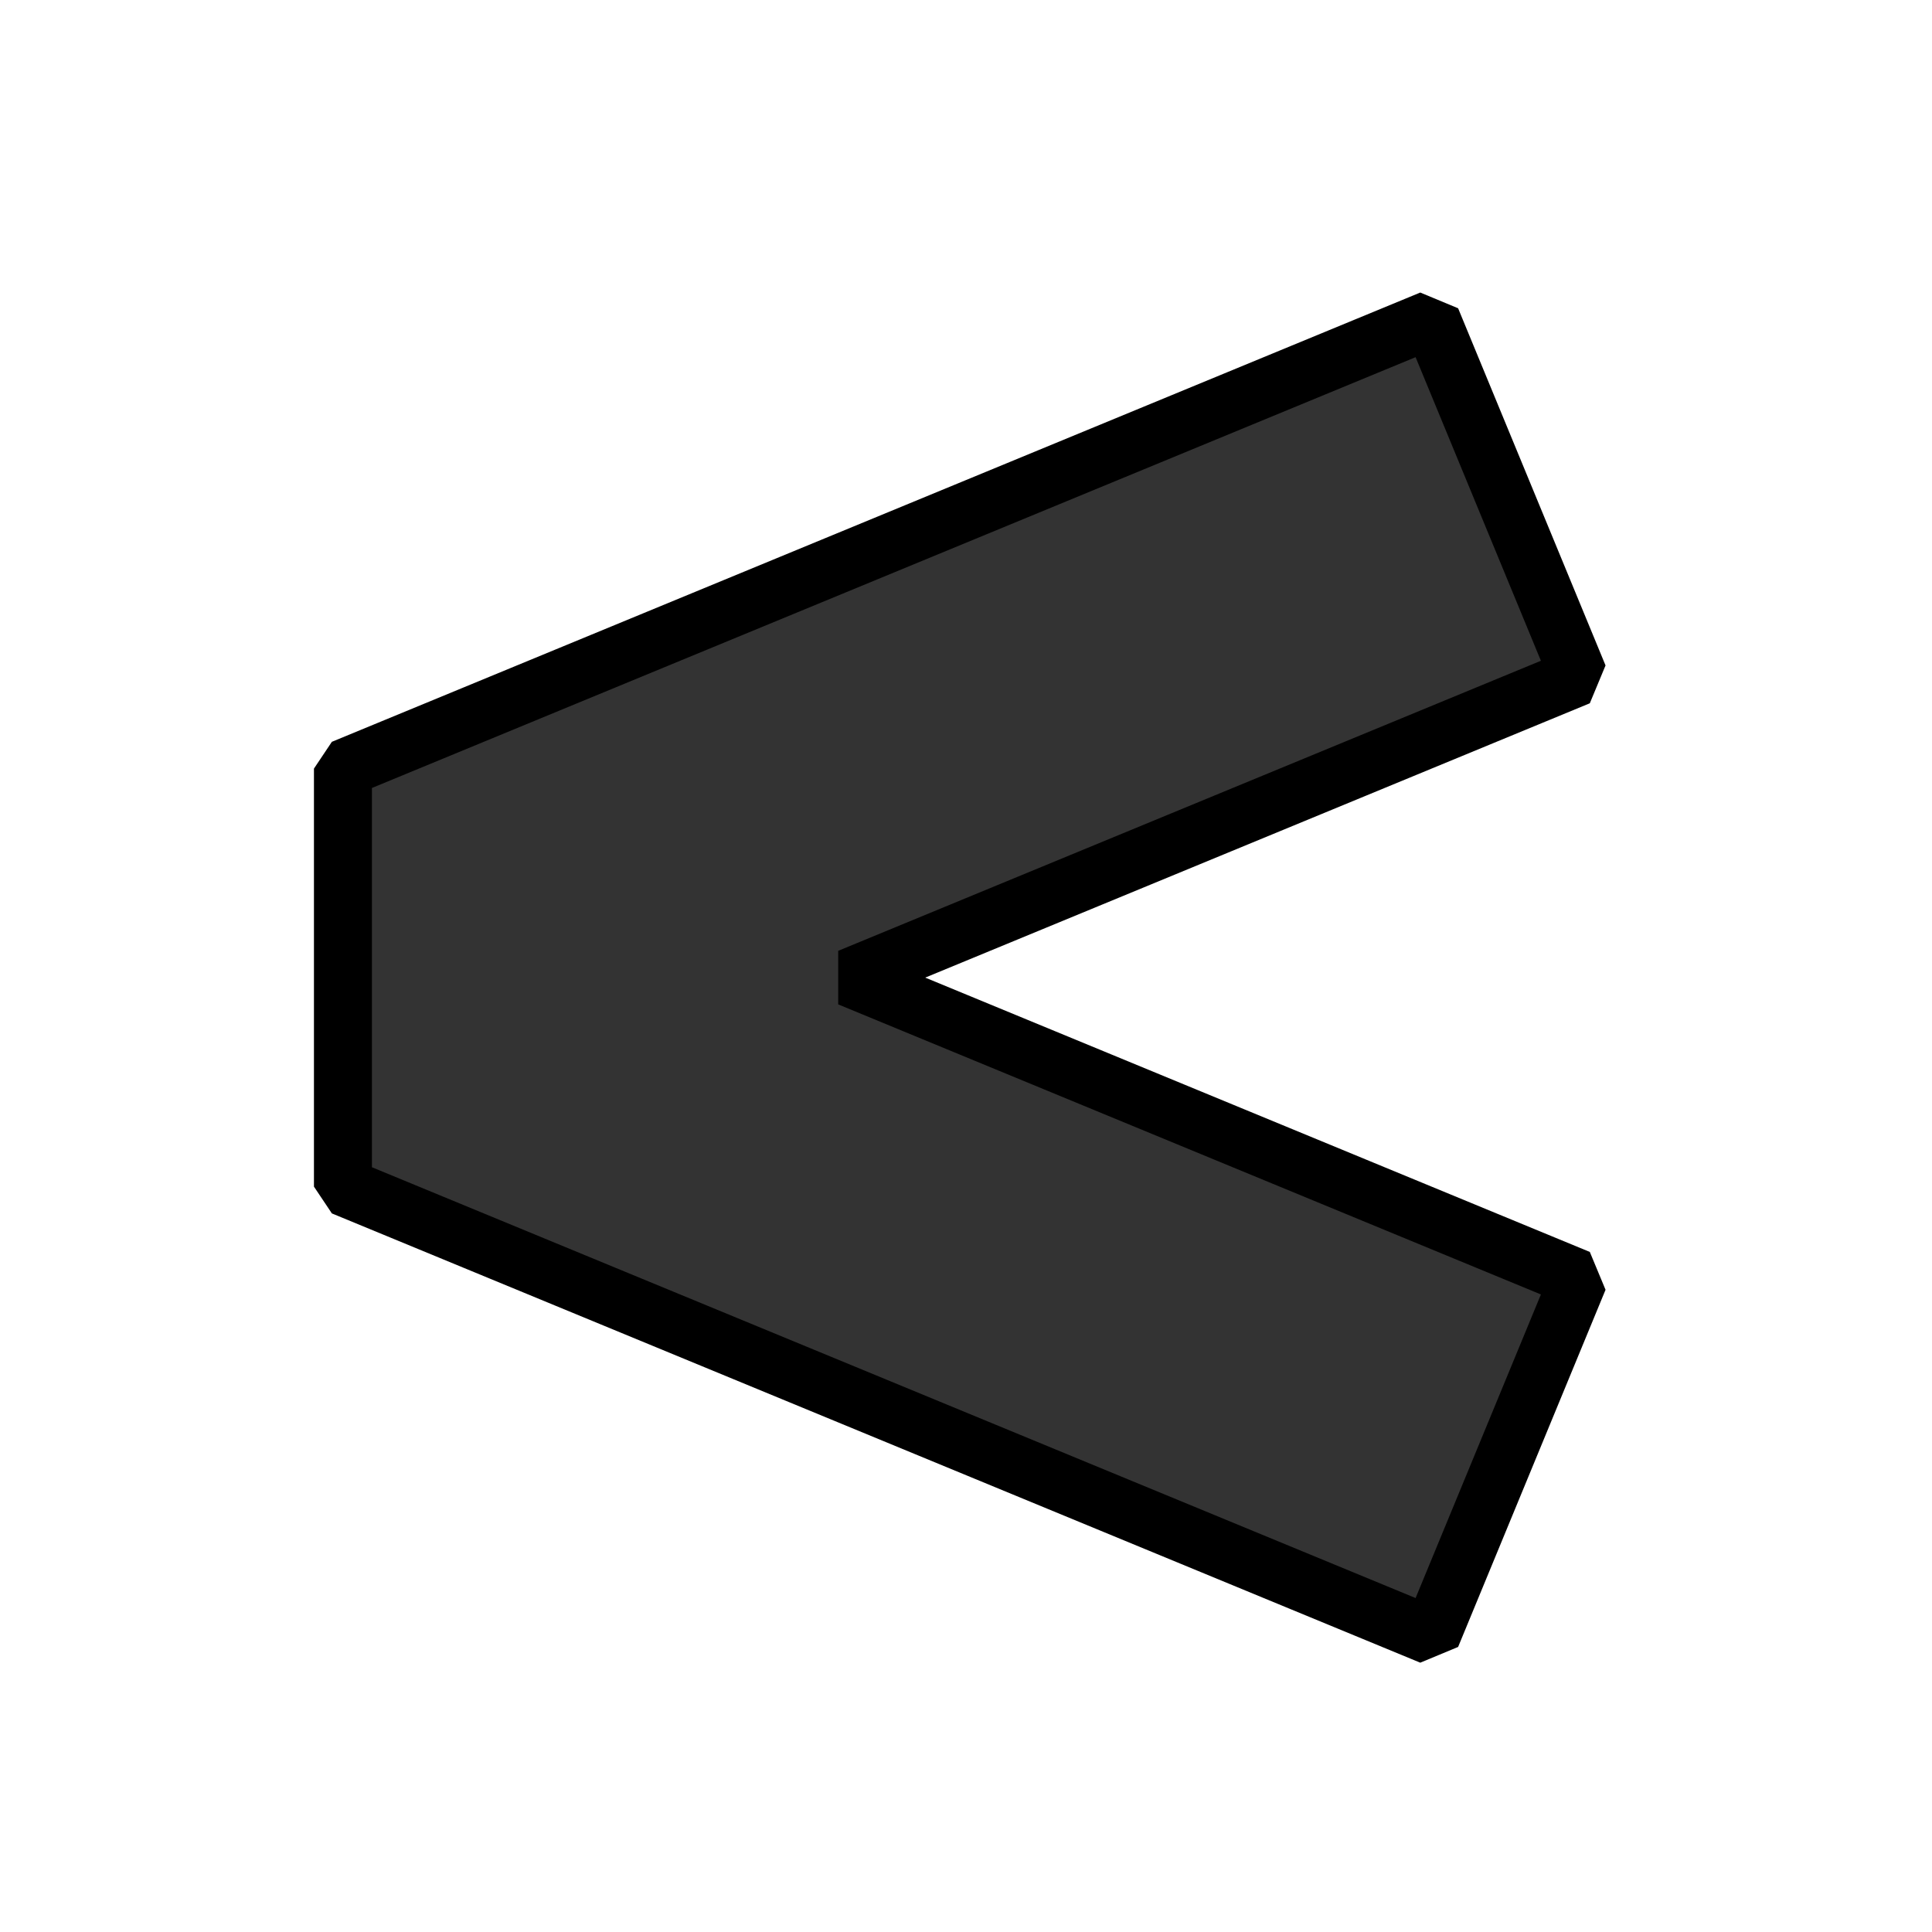
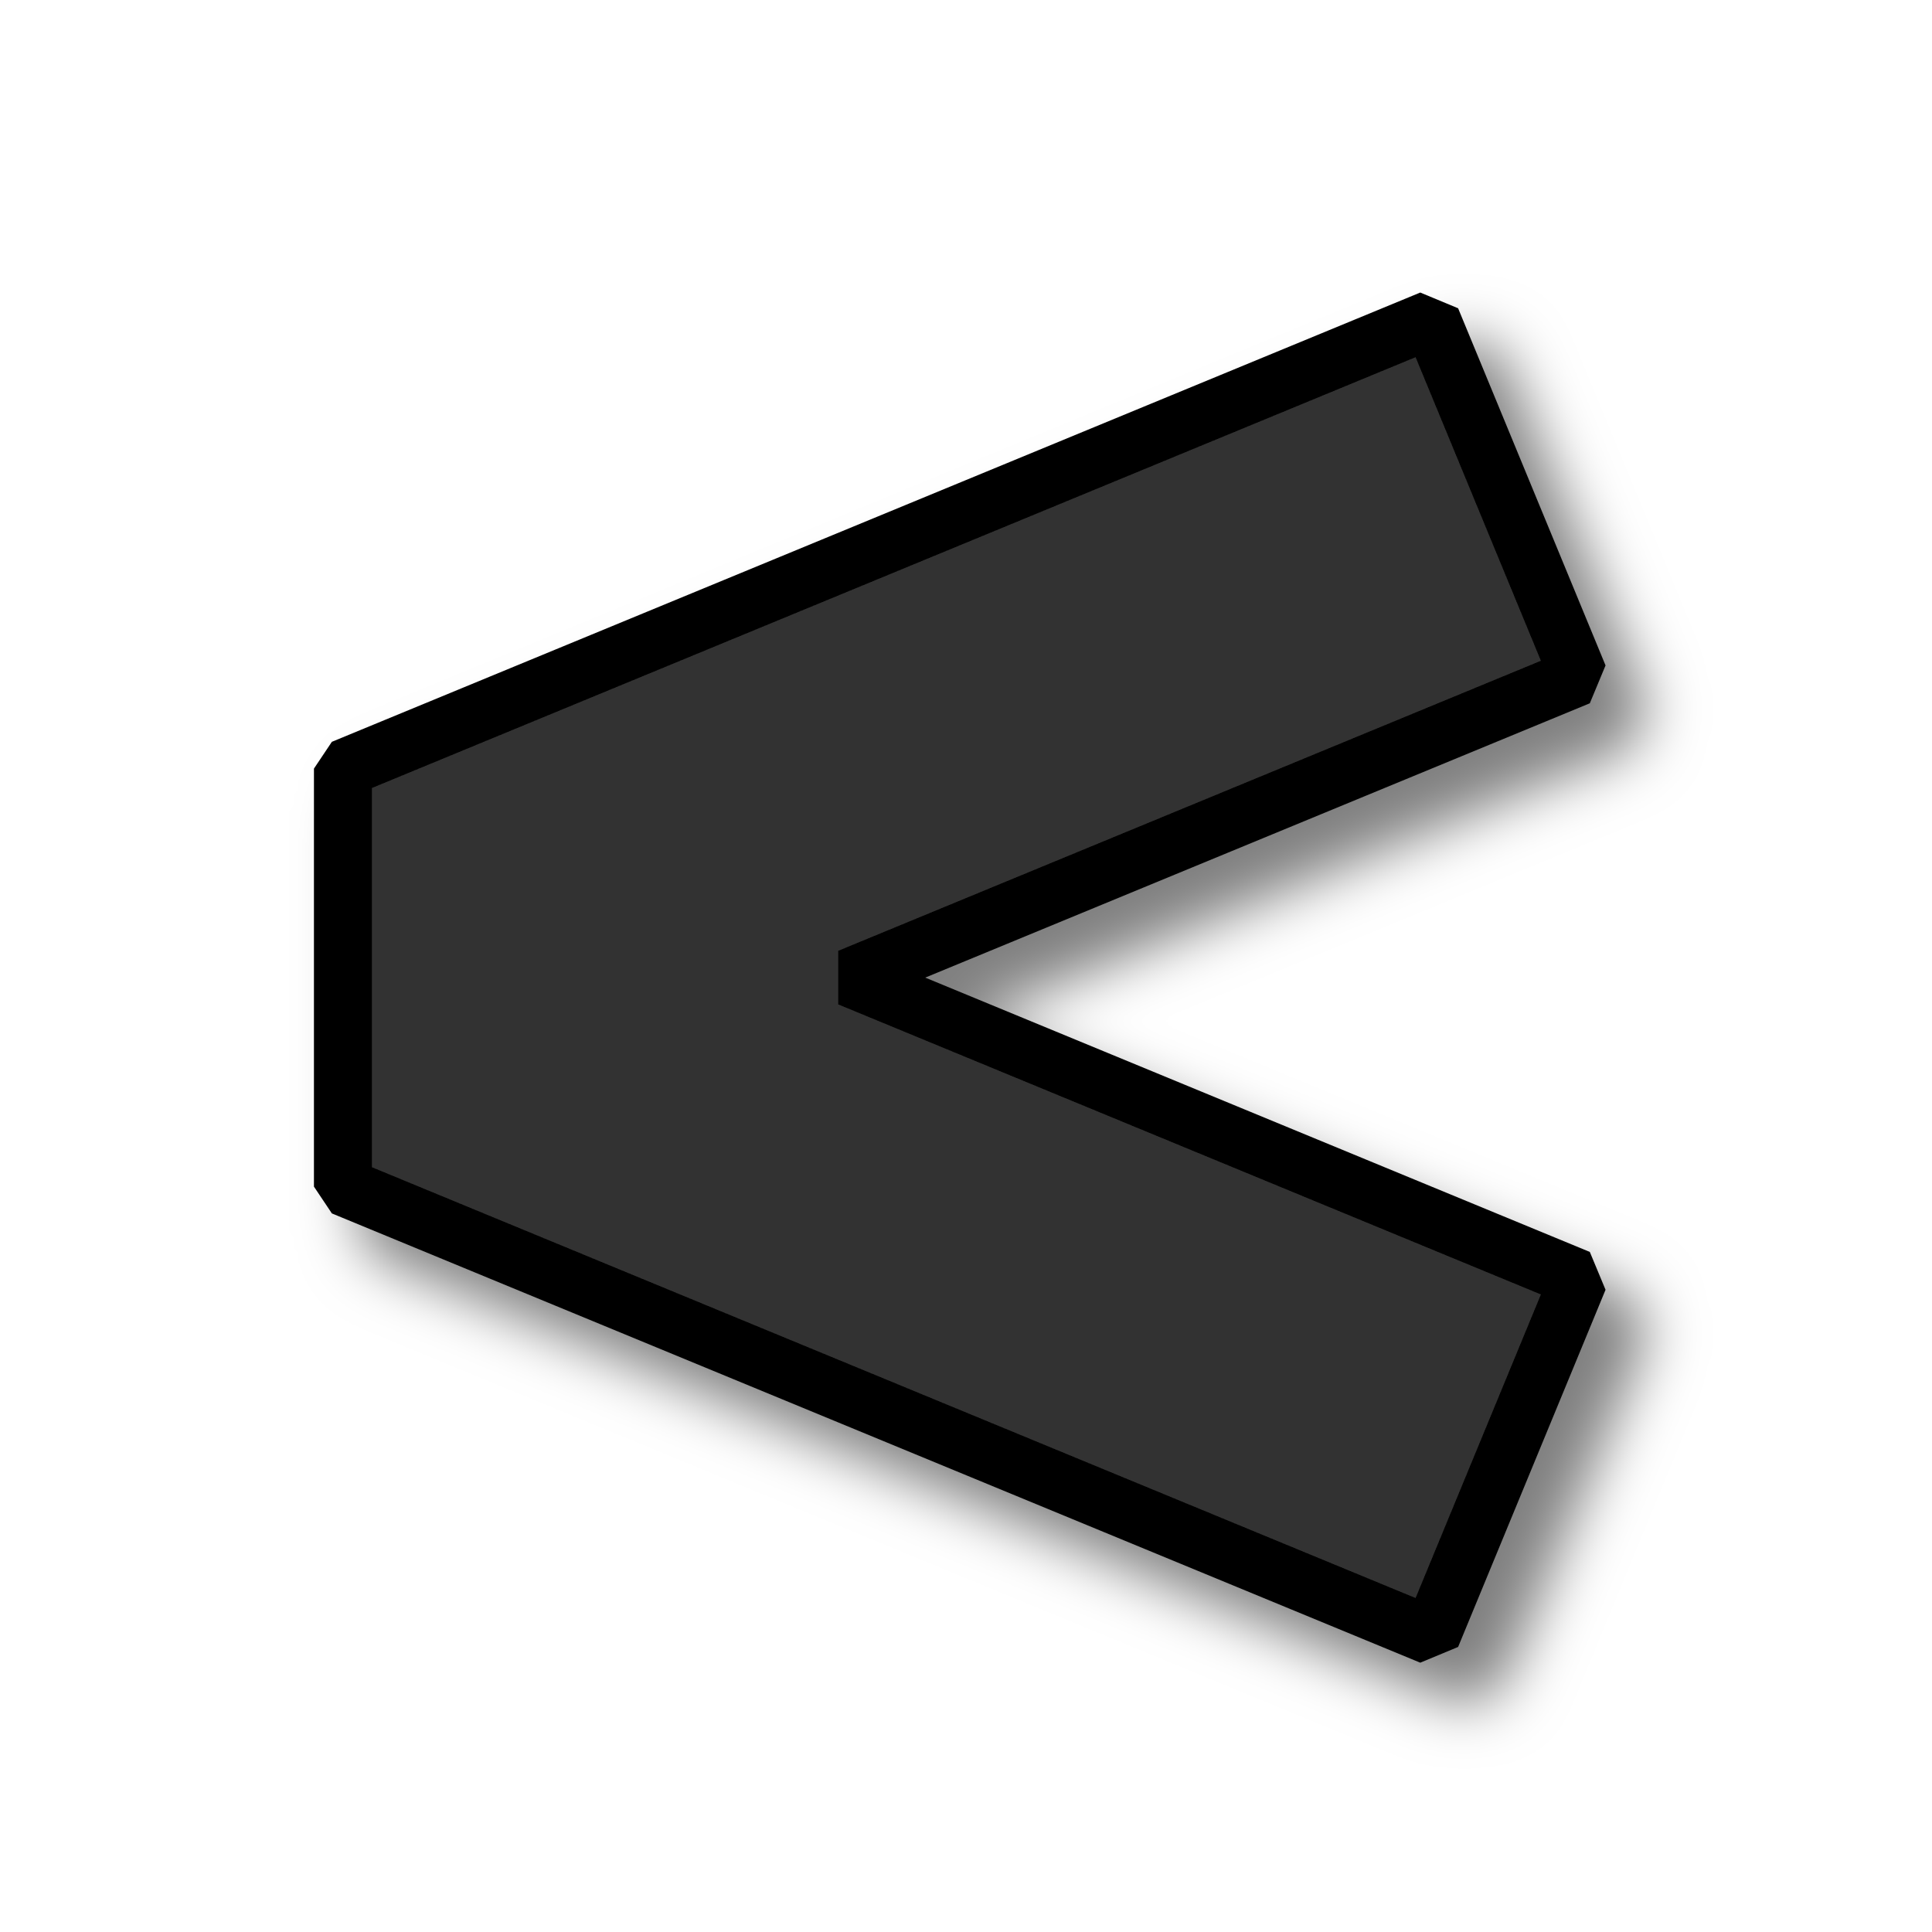
<svg xmlns="http://www.w3.org/2000/svg" width="200" height="200" viewBox="0 0 200 200" id="svg8327" version="1.1">
-   <defs id="defs8329" />
+   <defs id="defs8329">
+     <filter id="fShadow" width="150%" height="150%">
+       <feGaussianBlur in="SourceAlpha" stdDeviation="3" result="blur" id="feGaussianBlur4609" />
+       <feColorMatrix in="blur" type="matrix" values="2 0 0 0 0 0 2 0 0 0 0 0 2 0 0 0 0 0 0.5 0 " result="blurAlpha" id="feColorMatrix4611" />
+       <feOffset in="blurAlpha" dx="4.5" dy="4.5" result="offsetBlur" id="feOffset4613" />
+       <feBlend in="SourceGraphic" in2="offsetBlur" mode="normal" id="feBlend4615" />
+     </filter>
+   </defs>
  <g id="layer1" transform="translate(0,0)">
-     <path style="fill:#333333;fill-rule:evenodd;stroke:#000000;stroke-width:6;stroke-linecap:butt;stroke-linejoin:bevel;stroke-opacity:1;fill-opacity:1;stroke-miterlimit:4;stroke-dasharray:none" d="m 35.5,122.839 0,-43.274 112.67,-46.508 15.262,36.974 -75.515,31.171 75.515,31.171 -15.262,36.974 z" id="path4135" />
+     <path filter="url(#fShadow)" style="fill:#333333;fill-rule:evenodd;stroke:#000000;stroke-width:6;stroke-linecap:butt;stroke-linejoin:bevel;stroke-opacity:1;fill-opacity:1;stroke-miterlimit:4;stroke-dasharray:none" d="m 35.5,122.839 0,-43.274 112.67,-46.508 15.262,36.974 -75.515,31.171 75.515,31.171 -15.262,36.974 z" id="path4135" />
  </g>
</svg>
